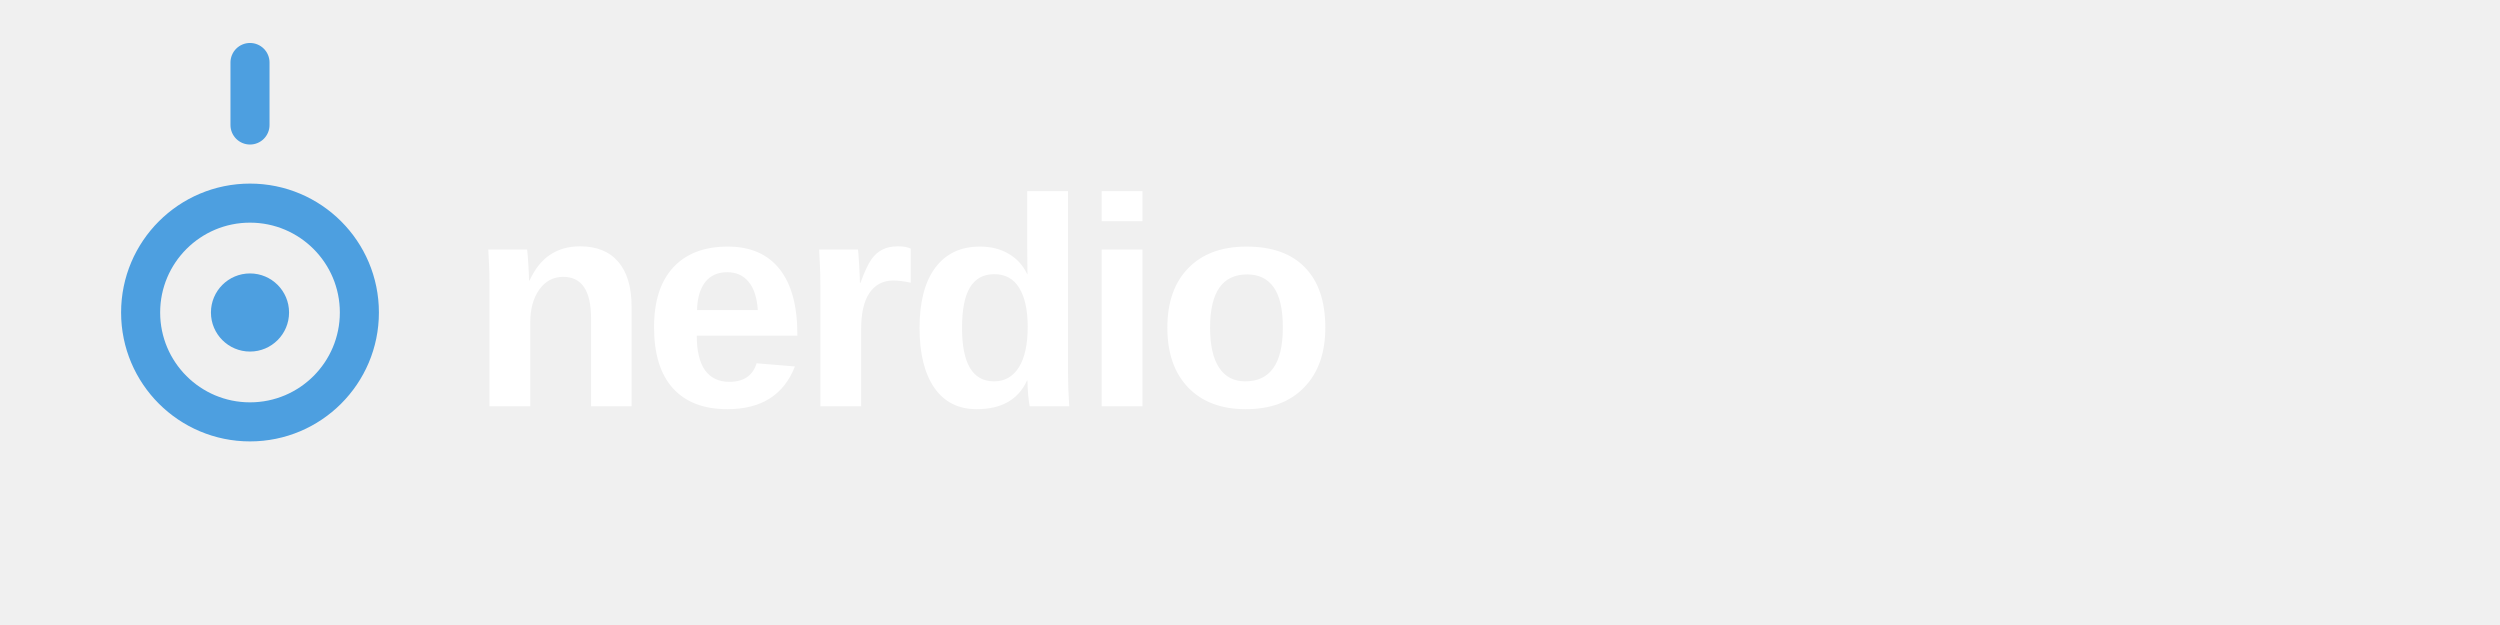
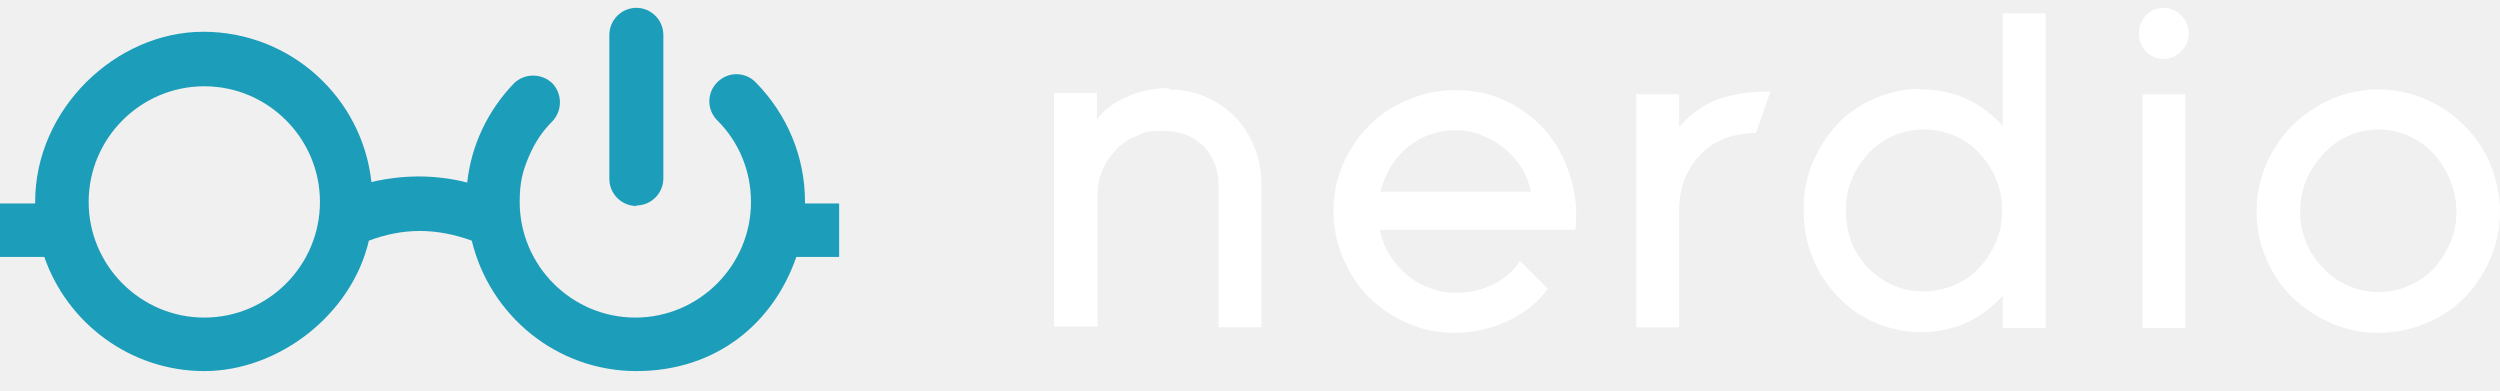
- <svg xmlns="http://www.w3.org/2000/svg" viewBox="0 0 160 40">
-   <circle cx="16" cy="20" r="7" fill="none" stroke="#4d9fe0" stroke-width="2.5" />
-   <circle cx="16" cy="20" r="2.5" fill="#4d9fe0" />
-   <line x1="16" y1="8" x2="16" y2="4" stroke="#4d9fe0" stroke-width="2.5" stroke-linecap="round" />
-   <text x="30" y="26" font-family="Arial, Helvetica, sans-serif" font-size="19" font-weight="700" fill="#ffffff" letter-spacing="-0.5">nerdio</text>
+ <svg xmlns="http://www.w3.org/2000/svg" fill="none" viewBox="0 0  160 25">
+   <g clip-path="url(#a)" clip-rule="evenodd" fill-rule="evenodd">
+     <path d="M136.898 2.138c0-.443.133-.841.442-1.151.31-.31.664-.487 1.107-.487.442 0 .841.177 1.15.487.31.31.487.708.487 1.15 0 .443-.177.841-.487 1.151-.309.31-.708.487-1.15.487-.443 0-.797-.177-1.107-.487-.309-.31-.442-.708-.442-1.15Zm2.965 3.894v14.96h-2.744V6.031h2.744Zm-14.074.266c-.885-.399-1.859-.576-2.876-.576l.044-.044a7.41 7.41 0 0 0-2.965.62c-.93.398-1.727.93-2.39 1.637a8.512 8.512 0 0 0-1.594 2.479c-.398.929-.575 1.903-.575 3.01 0 1.106.177 2.123.575 3.053.354.974.93 1.77 1.594 2.478a7.069 7.069 0 0 0 2.39 1.682 7.36 7.36 0 0 0 2.921.62 7.108 7.108 0 0 0 2.876-.576 7.007 7.007 0 0 0 2.39-1.77v2.08h2.744V.854h-2.744v7.214a7.007 7.007 0 0 0-2.39-1.77Zm1.948 5.133c.265.62.398 1.328.398 2.036 0 .753-.133 1.417-.398 2.036-.266.62-.62 1.15-1.063 1.638-.442.487-.973.84-1.593 1.106a4.996 4.996 0 0 1-1.991.398 4.79 4.79 0 0 1-1.948-.398 5.145 5.145 0 0 1-1.593-1.106c-.443-.443-.797-1.018-1.062-1.638-.222-.664-.354-1.283-.354-2.036 0-.752.132-1.416.398-2.036.266-.62.62-1.15 1.062-1.637.443-.443.974-.84 1.593-1.106a4.795 4.795 0 0 1 1.948-.399c.708 0 1.328.133 1.947.399.62.265 1.151.62 1.593 1.106a5.796 5.796 0 0 1 1.063 1.637ZM77.195 6.21a6.067 6.067 0 0 0-2.39-.487v-.088c-.93 0-1.77.177-2.612.53-.84.355-1.504.842-1.991 1.461V5.944h-2.744v14.959h2.788v-8.365c0-.575.089-1.15.31-1.638.221-.53.531-.973.885-1.327.354-.399.797-.664 1.328-.885l.186-.08c.374-.163.527-.23 1.451-.23 1.063 0 1.948.31 2.612.973.663.664.973 1.55.973 2.567v9.029h2.744v-9.073c0-.885-.133-1.682-.442-2.434-.31-.752-.709-1.416-1.24-1.947a6.07 6.07 0 0 0-1.858-1.284ZM96.49 20.55c1.062-.487 1.947-1.195 2.567-2.08l-1.77-1.77a4.361 4.361 0 0 1-1.727 1.504 5.215 5.215 0 0 1-2.345.531c-.62 0-1.195-.089-1.726-.31-.531-.177-1.018-.487-1.46-.84a6.07 6.07 0 0 1-1.107-1.284c-.31-.487-.487-1.018-.62-1.593h12.525a8.36 8.36 0 0 0-.354-3.497c-.354-1.062-.84-2.036-1.549-2.832-.708-.797-1.549-1.46-2.523-1.903-.973-.487-2.124-.708-3.23-.708a7.681 7.681 0 0 0-3.054.62 7.34 7.34 0 0 0-2.479 1.637 7.928 7.928 0 0 0-1.681 2.478 7.626 7.626 0 0 0 0 6.02c.398.929.929 1.77 1.637 2.478a7.927 7.927 0 0 0 2.479 1.681c.973.399 1.814.62 3.009.62a8.148 8.148 0 0 0 3.408-.752Zm1.494-8.277c-.131-.558-.307-1.074-.609-1.549a4.944 4.944 0 0 0-1.106-1.239 5.976 5.976 0 0 0-1.46-.84 4.145 4.145 0 0 0-1.638-.31 4.75 4.75 0 0 0-3.054 1.062c-.885.708-1.46 1.681-1.77 2.876h9.637Zm9.482-4.16c.796-.885 1.681-1.504 2.655-1.814.974-.31 2.036-.443 3.187-.443l-.93 2.656c-.708 0-1.416.132-1.991.354-.62.22-1.107.575-1.549 1.018-.443.442-.753.973-1.018 1.549a5.933 5.933 0 0 0-.354 2.035v7.48h-2.744V6.032h2.744v2.08Zm37.574 2.39a7.687 7.687 0 0 0-.62 3.054c0 1.062.222 2.08.62 3.01.398.973.974 1.77 1.682 2.478a8.628 8.628 0 0 0 2.478 1.637 7.47 7.47 0 0 0 3.01.62 7.678 7.678 0 0 0 3.053-.62 7.338 7.338 0 0 0 2.479-1.637 8.614 8.614 0 0 0 1.637-2.479c.399-.929.62-1.947.62-3.01 0-1.061-.221-2.08-.62-3.053-.398-.974-.973-1.77-1.681-2.478a7.934 7.934 0 0 0-2.479-1.682 7.622 7.622 0 0 0-6.019 0c-.974.443-1.77.974-2.478 1.682a7.926 7.926 0 0 0-1.682 2.478Zm11.772 1.018c.266.664.399 1.328.399 2.036s-.133 1.372-.399 1.992a5.771 5.771 0 0 1-1.062 1.637c-.442.487-.973.84-1.593 1.106a4.947 4.947 0 0 1-1.947.399 4.731 4.731 0 0 1-1.903-.399c-.62-.265-1.151-.62-1.594-1.106a5.087 5.087 0 0 1-1.504-3.63c0-.752.132-1.415.398-2.035.265-.664.664-1.195 1.106-1.682a4.605 4.605 0 0 1 1.594-1.15 4.438 4.438 0 0 1 1.903-.399 4.79 4.79 0 0 1 1.947.399c.62.31 1.151.663 1.593 1.15a5.998 5.998 0 0 1 1.062 1.682Z" fill="#fff" />
+     <path d="M42.455 11.424a1.74 1.74 0 0 1-1.728 1.728v.032a1.74 1.74 0 0 1-1.729-1.728V2.228A1.74 1.74 0 0 1 40.727.5a1.74 1.74 0 0 1 1.728 1.728v9.195Zm9.065 1.597h2.185v3.424h-2.74c-1.467 4.239-5.119 7.304-10.238 7.304-5.12 0-9.391-3.587-10.532-8.347-1.076-.392-2.185-.62-3.326-.62-1.142 0-2.218.228-3.261.62-1.109 4.76-5.804 8.347-10.532 8.347s-8.772-3.065-10.24-7.304H0v-3.424h2.25v-.098c0-5.967 5.184-10.89 10.76-10.89s10.174 4.206 10.76 9.619a13.31 13.31 0 0 1 3.033-.359c1.044 0 2.087.13 3.098.391.26-2.38 1.304-4.597 3-6.358a1.773 1.773 0 0 1 2.445 0c.653.685.653 1.76 0 2.445-.652.653-1.108 1.337-1.5 2.25-.39.913-.586 1.63-.586 2.902 0 4.076 3.326 7.402 7.401 7.402 4.076 0 7.402-3.326 7.402-7.402 0-1.956-.75-3.815-2.152-5.217a1.712 1.712 0 0 1 0-2.445 1.713 1.713 0 0 1 2.446 0c2.022 2.054 3.163 4.76 3.163 7.662v.098Zm-45.846-.098c0 4.076 3.326 7.402 7.402 7.402 4.075 0 7.401-3.326 7.401-7.402 0-4.076-3.326-7.401-7.401-7.401-4.076 0-7.402 3.325-7.402 7.401Z" fill="#1C9DB9" />
+   </g>
+   <defs>
+     <clipPath id="a">
+       <path d="M0 .5h160v24H0z" fill="#fff" />
+     </clipPath>
+   </defs>
</svg>
